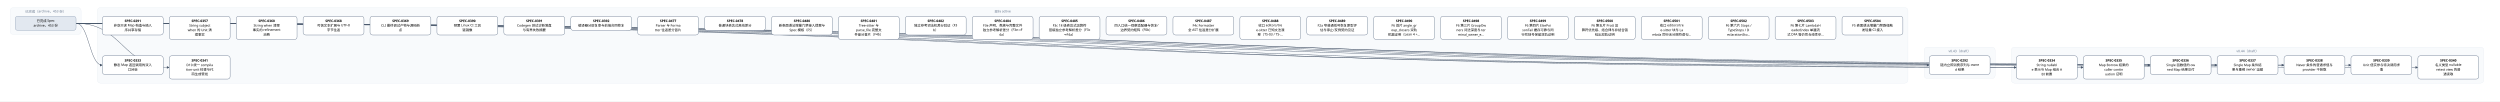
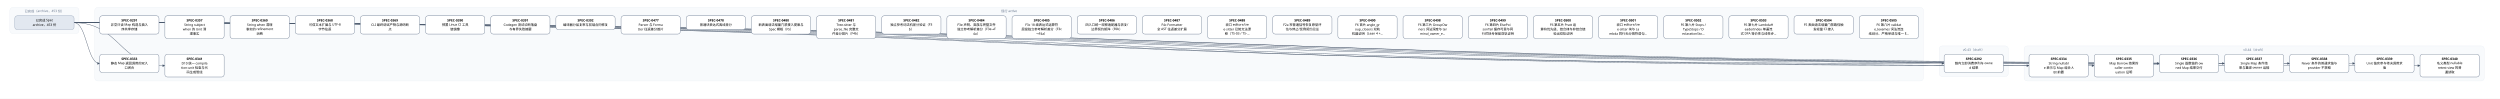
- <svg xmlns="http://www.w3.org/2000/svg" width="9864" height="400" viewBox="0 0 9864 400" font-family="PingFang SC, Microsoft YaHei, sans-serif">
+ <svg xmlns="http://www.w3.org/2000/svg" width="10128" height="400" viewBox="0 0 10128 400" font-family="PingFang SC, Microsoft YaHei, sans-serif">
  <defs>
    <marker id="arrow" viewBox="0 0 10 10" refX="9" refY="5" markerWidth="7" markerHeight="7" orient="auto-start-reverse">
      <path d="M0,0 L10,5 L0,10 z" fill="#475569" />
    </marker>
  </defs>
-   <rect width="9864" height="400" fill="#ffffff" />
+   <rect width="10128" height="400" fill="#ffffff" />
  <rect x="40" y="30" width="280" height="106" rx="12" fill="#f8fafc" stroke="#e2e8f0" />
  <text x="180" y="50" text-anchor="middle" font-size="13" fill="#64748b">已完成（archive，453 份）</text>
-   <rect x="384" y="30" width="7144" height="298" rx="12" fill="#f8fafc" stroke="#e2e8f0" />
-   <text x="3956" y="50" text-anchor="middle" font-size="13" fill="#64748b">现行 active</text>
-   <rect x="7592" y="186" width="280" height="124" rx="12" fill="#f8fafc" stroke="#e2e8f0" />
-   <text x="7732" y="206" text-anchor="middle" font-size="13" fill="#64748b">v0.43（draft）</text>
-   <rect x="7936" y="186" width="1864" height="142" rx="12" fill="#f8fafc" stroke="#e2e8f0" />
-   <text x="8868" y="206" text-anchor="middle" font-size="13" fill="#64748b">v0.44（draft）</text>
-   <path d="M 300 92 C 3956 92, 3956 257, 7612 257" fill="none" stroke="#475569" stroke-width="1.5" marker-end="url(#arrow)" />
+   <rect x="384" y="30" width="7408" height="298" rx="12" fill="#f8fafc" stroke="#e2e8f0" />
+   <text x="4088" y="50" text-anchor="middle" font-size="13" fill="#64748b">现行 active</text>
+   <rect x="7856" y="186" width="280" height="124" rx="12" fill="#f8fafc" stroke="#e2e8f0" />
+   <text x="7996" y="206" text-anchor="middle" font-size="13" fill="#64748b">v0.43（draft）</text>
+   <rect x="8200" y="186" width="1864" height="142" rx="12" fill="#f8fafc" stroke="#e2e8f0" />
+   <text x="9132" y="206" text-anchor="middle" font-size="13" fill="#64748b">v0.44（draft）</text>
+   <path d="M 300 92 C 4088 92, 4088 257, 7876 257" fill="none" stroke="#475569" stroke-width="1.5" marker-end="url(#arrow)" />
  <path d="M 300 92 C 352 92, 352 257, 404 257" fill="none" stroke="#475569" stroke-width="1.5" marker-end="url(#arrow)" />
-   <path d="M 300 92 C 4128 92, 4128 266, 7956 266" fill="none" stroke="#475569" stroke-width="1.5" marker-end="url(#arrow)" />
  <path d="M 300 92 C 4260 92, 4260 266, 8220 266" fill="none" stroke="#475569" stroke-width="1.5" marker-end="url(#arrow)" />
-   <path d="M 300 92 C 4392 92, 4392 257, 8484 257" fill="none" stroke="#475569" stroke-width="1.5" marker-end="url(#arrow)" />
+   <path d="M 300 92 C 4392 92, 4392 266, 8484 266" fill="none" stroke="#475569" stroke-width="1.5" marker-end="url(#arrow)" />
  <path d="M 300 92 C 4524 92, 4524 257, 8748 257" fill="none" stroke="#475569" stroke-width="1.5" marker-end="url(#arrow)" />
  <path d="M 300 92 C 4656 92, 4656 257, 9012 257" fill="none" stroke="#475569" stroke-width="1.5" marker-end="url(#arrow)" />
  <path d="M 300 92 C 4788 92, 4788 257, 9276 257" fill="none" stroke="#475569" stroke-width="1.5" marker-end="url(#arrow)" />
-   <path d="M 300 92 C 4920 92, 4920 266, 9540 266" fill="none" stroke="#475569" stroke-width="1.5" marker-end="url(#arrow)" />
+   <path d="M 300 92 C 4920 92, 4920 257, 9540 257" fill="none" stroke="#475569" stroke-width="1.5" marker-end="url(#arrow)" />
+   <path d="M 300 92 C 5052 92, 5052 266, 9804 266" fill="none" stroke="#475569" stroke-width="1.5" marker-end="url(#arrow)" />
  <path d="M 300 92 C 484 92, 484 266, 668 266" fill="none" stroke="#475569" stroke-width="1.5" marker-end="url(#arrow)" />
  <rect x="404" y="64" width="240" height="74" rx="10" fill="#ffffff" stroke="#64748b" stroke-width="1.5" />
  <text x="524" y="87" text-anchor="middle" font-size="13" font-weight="600">SPEC-0291</text>
  <text x="524" y="105" text-anchor="middle" font-size="13">非空只读 Map 构造与插入</text>
  <text x="524" y="123" text-anchor="middle" font-size="13">序共享存储</text>
-   <rect x="7612" y="220" width="240" height="74" rx="10" fill="#ffffff" stroke="#64748b" stroke-width="1.5" />
-   <text x="7732" y="243" text-anchor="middle" font-size="13" font-weight="600">SPEC-0292</text>
-   <text x="7732" y="261" text-anchor="middle" font-size="13">链内立即消费序列与 owne</text>
-   <text x="7732" y="279" text-anchor="middle" font-size="13">d 结果</text>
+   <rect x="7876" y="220" width="240" height="74" rx="10" fill="#ffffff" stroke="#64748b" stroke-width="1.5" />
+   <text x="7996" y="243" text-anchor="middle" font-size="13" font-weight="600">SPEC-0292</text>
+   <text x="7996" y="261" text-anchor="middle" font-size="13">链内立即消费序列与 owne</text>
+   <text x="7996" y="279" text-anchor="middle" font-size="13">d 结果</text>
  <rect x="404" y="220" width="240" height="74" rx="10" fill="#ffffff" stroke="#64748b" stroke-width="1.5" />
  <text x="524" y="243" text-anchor="middle" font-size="13" font-weight="600">SPEC-0333</text>
  <text x="524" y="261" text-anchor="middle" font-size="13">静态 Map 返回调用的双入</text>
  <text x="524" y="279" text-anchor="middle" font-size="13">口闭合</text>
-   <rect x="7956" y="220" width="240" height="92" rx="10" fill="#ffffff" stroke="#64748b" stroke-width="1.5" />
-   <text x="8076" y="243" text-anchor="middle" font-size="13" font-weight="600">SPEC-0334</text>
-   <text x="8076" y="261" text-anchor="middle" font-size="13">String nullabl</text>
-   <text x="8076" y="279" text-anchor="middle" font-size="13">e 表示与 Map 组合 A</text>
-   <text x="8076" y="297" text-anchor="middle" font-size="13">BI 前置</text>
  <rect x="8220" y="220" width="240" height="92" rx="10" fill="#ffffff" stroke="#64748b" stroke-width="1.5" />
-   <text x="8340" y="243" text-anchor="middle" font-size="13" font-weight="600">SPEC-0335</text>
-   <text x="8340" y="261" text-anchor="middle" font-size="13">Map Borrow 结果的</text>
-   <text x="8340" y="279" text-anchor="middle" font-size="13"> caller contin</text>
-   <text x="8340" y="297" text-anchor="middle" font-size="13">uation 证明</text>
-   <rect x="8484" y="220" width="240" height="74" rx="10" fill="#ffffff" stroke="#64748b" stroke-width="1.5" />
-   <text x="8604" y="243" text-anchor="middle" font-size="13" font-weight="600">SPEC-0336</text>
-   <text x="8604" y="261" text-anchor="middle" font-size="13">Single 函数值的 ow</text>
-   <text x="8604" y="279" text-anchor="middle" font-size="13">ned Map 结果交付</text>
+   <text x="8340" y="243" text-anchor="middle" font-size="13" font-weight="600">SPEC-0334</text>
+   <text x="8340" y="261" text-anchor="middle" font-size="13">String nullabl</text>
+   <text x="8340" y="279" text-anchor="middle" font-size="13">e 表示与 Map 组合 A</text>
+   <text x="8340" y="297" text-anchor="middle" font-size="13">BI 前置</text>
+   <rect x="8484" y="220" width="240" height="92" rx="10" fill="#ffffff" stroke="#64748b" stroke-width="1.5" />
+   <text x="8604" y="243" text-anchor="middle" font-size="13" font-weight="600">SPEC-0335</text>
+   <text x="8604" y="261" text-anchor="middle" font-size="13">Map Borrow 结果的</text>
+   <text x="8604" y="279" text-anchor="middle" font-size="13"> caller contin</text>
+   <text x="8604" y="297" text-anchor="middle" font-size="13">uation 证明</text>
  <rect x="8748" y="220" width="240" height="74" rx="10" fill="#ffffff" stroke="#64748b" stroke-width="1.5" />
-   <text x="8868" y="243" text-anchor="middle" font-size="13" font-weight="600">SPEC-0337</text>
-   <text x="8868" y="261" text-anchor="middle" font-size="13">Single Map 条件结</text>
-   <text x="8868" y="279" text-anchor="middle" font-size="13">果与重绑 owner 运输</text>
+   <text x="8868" y="243" text-anchor="middle" font-size="13" font-weight="600">SPEC-0336</text>
+   <text x="8868" y="261" text-anchor="middle" font-size="13">Single 函数值的 ow</text>
+   <text x="8868" y="279" text-anchor="middle" font-size="13">ned Map 结果交付</text>
  <rect x="9012" y="220" width="240" height="74" rx="10" fill="#ffffff" stroke="#64748b" stroke-width="1.5" />
-   <text x="9132" y="243" text-anchor="middle" font-size="13" font-weight="600">SPEC-0338</text>
-   <text x="9132" y="261" text-anchor="middle" font-size="13">Never 条件的普通求值与</text>
-   <text x="9132" y="279" text-anchor="middle" font-size="13"> provider 不获取</text>
+   <text x="9132" y="243" text-anchor="middle" font-size="13" font-weight="600">SPEC-0337</text>
+   <text x="9132" y="261" text-anchor="middle" font-size="13">Single Map 条件结</text>
+   <text x="9132" y="279" text-anchor="middle" font-size="13">果与重绑 owner 运输</text>
  <rect x="9276" y="220" width="240" height="74" rx="10" fill="#ffffff" stroke="#64748b" stroke-width="1.5" />
-   <text x="9396" y="243" text-anchor="middle" font-size="13" font-weight="600">SPEC-0339</text>
-   <text x="9396" y="261" text-anchor="middle" font-size="13">Unit 值实参与待决调用求</text>
-   <text x="9396" y="279" text-anchor="middle" font-size="13">值</text>
-   <rect x="9540" y="220" width="240" height="92" rx="10" fill="#ffffff" stroke="#64748b" stroke-width="1.5" />
-   <text x="9660" y="243" text-anchor="middle" font-size="13" font-weight="600">SPEC-0340</text>
-   <text x="9660" y="261" text-anchor="middle" font-size="13">名义类型 nullable </text>
-   <text x="9660" y="279" text-anchor="middle" font-size="13">retest view 的普</text>
-   <text x="9660" y="297" text-anchor="middle" font-size="13">通读取</text>
+   <text x="9396" y="243" text-anchor="middle" font-size="13" font-weight="600">SPEC-0338</text>
+   <text x="9396" y="261" text-anchor="middle" font-size="13">Never 条件的普通求值与</text>
+   <text x="9396" y="279" text-anchor="middle" font-size="13"> provider 不获取</text>
+   <rect x="9540" y="220" width="240" height="74" rx="10" fill="#ffffff" stroke="#64748b" stroke-width="1.5" />
+   <text x="9660" y="243" text-anchor="middle" font-size="13" font-weight="600">SPEC-0339</text>
+   <text x="9660" y="261" text-anchor="middle" font-size="13">Unit 值实参与待决调用求</text>
+   <text x="9660" y="279" text-anchor="middle" font-size="13">值</text>
+   <rect x="9804" y="220" width="240" height="92" rx="10" fill="#ffffff" stroke="#64748b" stroke-width="1.5" />
+   <text x="9924" y="243" text-anchor="middle" font-size="13" font-weight="600">SPEC-0340</text>
+   <text x="9924" y="261" text-anchor="middle" font-size="13">名义类型 nullable </text>
+   <text x="9924" y="279" text-anchor="middle" font-size="13">retest view 的普</text>
+   <text x="9924" y="297" text-anchor="middle" font-size="13">通读取</text>
  <rect x="668" y="220" width="240" height="92" rx="10" fill="#ffffff" stroke="#64748b" stroke-width="1.5" />
  <text x="788" y="243" text-anchor="middle" font-size="13" font-weight="600">SPEC-0341</text>
  <text x="788" y="261" text-anchor="middle" font-size="13">D10 统一 compila</text>
  <text x="788" y="279" text-anchor="middle" font-size="13">tion-unit 检查与代</text>
  <text x="788" y="297" text-anchor="middle" font-size="13">码生成管线</text>
  <rect x="668" y="64" width="240" height="92" rx="10" fill="#ffffff" stroke="#64748b" stroke-width="1.5" />
  <text x="788" y="87" text-anchor="middle" font-size="13" font-weight="600">SPEC-0357</text>
  <text x="788" y="105" text-anchor="middle" font-size="13">String subject</text>
  <text x="788" y="123" text-anchor="middle" font-size="13"> when 的 Unit 清</text>
  <text x="788" y="141" text-anchor="middle" font-size="13">理事实</text>
  <rect x="932" y="64" width="240" height="92" rx="10" fill="#ffffff" stroke="#64748b" stroke-width="1.5" />
  <text x="1052" y="87" text-anchor="middle" font-size="13" font-weight="600">SPEC-0360</text>
  <text x="1052" y="105" text-anchor="middle" font-size="13">String when 清理</text>
  <text x="1052" y="123" text-anchor="middle" font-size="13">事实的 refinement</text>
  <text x="1052" y="141" text-anchor="middle" font-size="13"> 消费</text>
  <rect x="1196" y="64" width="240" height="74" rx="10" fill="#ffffff" stroke="#64748b" stroke-width="1.5" />
  <text x="1316" y="87" text-anchor="middle" font-size="13" font-weight="600">SPEC-0368</text>
  <text x="1316" y="105" text-anchor="middle" font-size="13">可信文本扩展与 UTF-8 </text>
  <text x="1316" y="123" text-anchor="middle" font-size="13">字节往返</text>
  <rect x="1460" y="64" width="240" height="74" rx="10" fill="#ffffff" stroke="#64748b" stroke-width="1.5" />
  <text x="1580" y="87" text-anchor="middle" font-size="13" font-weight="600">SPEC-0369</text>
  <text x="1580" y="105" text-anchor="middle" font-size="13">CLI 最终调试产物与源码断</text>
  <text x="1580" y="123" text-anchor="middle" font-size="13">点</text>
  <rect x="1724" y="64" width="240" height="74" rx="10" fill="#ffffff" stroke="#64748b" stroke-width="1.5" />
  <text x="1844" y="87" text-anchor="middle" font-size="13" font-weight="600">SPEC-0390</text>
  <text x="1844" y="105" text-anchor="middle" font-size="13">预置 Linux CI 工具</text>
  <text x="1844" y="123" text-anchor="middle" font-size="13">链镜像</text>
  <rect x="1988" y="64" width="240" height="74" rx="10" fill="#ffffff" stroke="#64748b" stroke-width="1.5" />
  <text x="2108" y="87" text-anchor="middle" font-size="13" font-weight="600">SPEC-0391</text>
  <text x="2108" y="105" text-anchor="middle" font-size="13">Codegen 测试诊断落盘</text>
  <text x="2108" y="123" text-anchor="middle" font-size="13">与有界失败摘要</text>
  <rect x="2252" y="64" width="240" height="56" rx="10" fill="#ffffff" stroke="#64748b" stroke-width="1.5" />
  <text x="2372" y="87" text-anchor="middle" font-size="13" font-weight="600">SPEC-0392</text>
  <text x="2372" y="105" text-anchor="middle" font-size="13">编译器分层复审与前端合同修复</text>
  <rect x="2516" y="64" width="240" height="74" rx="10" fill="#ffffff" stroke="#64748b" stroke-width="1.5" />
  <text x="2636" y="87" text-anchor="middle" font-size="13" font-weight="600">SPEC-0477</text>
  <text x="2636" y="105" text-anchor="middle" font-size="13">Parser 与 Forma</text>
  <text x="2636" y="123" text-anchor="middle" font-size="13">tter 往返差分首片</text>
  <rect x="2780" y="64" width="240" height="56" rx="10" fill="#ffffff" stroke="#64748b" stroke-width="1.5" />
  <text x="2900" y="87" text-anchor="middle" font-size="13" font-weight="600">SPEC-0478</text>
  <text x="2900" y="105" text-anchor="middle" font-size="13">普通块表达式离线差分</text>
  <rect x="3044" y="64" width="240" height="74" rx="10" fill="#ffffff" stroke="#64748b" stroke-width="1.5" />
  <text x="3164" y="87" text-anchor="middle" font-size="13" font-weight="600">SPEC-0480</text>
  <text x="3164" y="105" text-anchor="middle" font-size="13">新表面语法增量门禁接入提案与</text>
  <text x="3164" y="123" text-anchor="middle" font-size="13"> Spec 模板（F5）</text>
  <rect x="3308" y="64" width="240" height="92" rx="10" fill="#ffffff" stroke="#64748b" stroke-width="1.5" />
  <text x="3428" y="87" text-anchor="middle" font-size="13" font-weight="600">SPEC-0481</text>
  <text x="3428" y="105" text-anchor="middle" font-size="13">Tree-sitter 与 </text>
  <text x="3428" y="123" text-anchor="middle" font-size="13">parse_file 完整文</text>
  <text x="3428" y="141" text-anchor="middle" font-size="13">件差分首片（F4b）</text>
  <rect x="3572" y="64" width="240" height="74" rx="10" fill="#ffffff" stroke="#64748b" stroke-width="1.5" />
  <text x="3692" y="87" text-anchor="middle" font-size="13" font-weight="600">SPEC-0482</text>
  <text x="3692" y="105" text-anchor="middle" font-size="13">独立参考词法机差分验证（F3</text>
  <text x="3692" y="123" text-anchor="middle" font-size="13">b）</text>
  <rect x="3836" y="64" width="240" height="92" rx="10" fill="#ffffff" stroke="#64748b" stroke-width="1.5" />
  <text x="3956" y="87" text-anchor="middle" font-size="13" font-weight="600">SPEC-0484</text>
  <text x="3956" y="105" text-anchor="middle" font-size="13">F3e 声明、类族与完整文件</text>
  <text x="3956" y="123" text-anchor="middle" font-size="13">独立参考解析差分（F3e→F</text>
  <text x="3956" y="141" text-anchor="middle" font-size="13">4a）</text>
  <rect x="4100" y="64" width="240" height="92" rx="10" fill="#ffffff" stroke="#64748b" stroke-width="1.5" />
  <text x="4220" y="87" text-anchor="middle" font-size="13" font-weight="600">SPEC-0485</text>
  <text x="4220" y="105" text-anchor="middle" font-size="13">F3c 18 级表达式运算符</text>
  <text x="4220" y="123" text-anchor="middle" font-size="13">层级独立参考解析差分（F3c</text>
  <text x="4220" y="141" text-anchor="middle" font-size="13">→F4a）</text>
  <rect x="4364" y="64" width="240" height="74" rx="10" fill="#ffffff" stroke="#64748b" stroke-width="1.5" />
  <text x="4484" y="87" text-anchor="middle" font-size="13" font-weight="600">SPEC-0486</text>
  <text x="4484" y="105" text-anchor="middle" font-size="13">四入口统一观察适配器与恢复/</text>
  <text x="4484" y="123" text-anchor="middle" font-size="13">边界契约矩阵（F0b）</text>
  <rect x="4628" y="64" width="240" height="74" rx="10" fill="#ffffff" stroke="#64748b" stroke-width="1.5" />
  <text x="4748" y="87" text-anchor="middle" font-size="13" font-weight="600">SPEC-0487</text>
  <text x="4748" y="105" text-anchor="middle" font-size="13">F4c Formatter </text>
  <text x="4748" y="123" text-anchor="middle" font-size="13">全 AST 往返差分扩展</text>
  <rect x="4892" y="64" width="240" height="92" rx="10" fill="#ffffff" stroke="#64748b" stroke-width="1.5" />
  <text x="5012" y="87" text-anchor="middle" font-size="13" font-weight="600">SPEC-0488</text>
  <text x="5012" y="105" text-anchor="middle" font-size="13">收口 editors/tre</text>
  <text x="5012" y="123" text-anchor="middle" font-size="13">e-sitter 已知文法漂</text>
  <text x="5012" y="141" text-anchor="middle" font-size="13">移（TS-03 / TS-…</text>
  <rect x="5156" y="64" width="240" height="74" rx="10" fill="#ffffff" stroke="#64748b" stroke-width="1.5" />
  <text x="5276" y="87" text-anchor="middle" font-size="13" font-weight="600">SPEC-0489</text>
  <text x="5276" y="105" text-anchor="middle" font-size="13">F2a 窄普通括号恢复原型评</text>
  <text x="5276" y="123" text-anchor="middle" font-size="13">估与停止/反例契约见证</text>
  <rect x="5420" y="64" width="240" height="92" rx="10" fill="#ffffff" stroke="#64748b" stroke-width="1.5" />
  <text x="5540" y="87" text-anchor="middle" font-size="13" font-weight="600">SPEC-0490</text>
  <text x="5540" y="105" text-anchor="middle" font-size="13">F6 首片 angle_gr</text>
  <text x="5540" y="123" text-anchor="middle" font-size="13">oup_closers 双轨</text>
  <text x="5540" y="141" text-anchor="middle" font-size="13">机器证明（Lean 4 +…</text>
  <rect x="5684" y="64" width="240" height="92" rx="10" fill="#ffffff" stroke="#64748b" stroke-width="1.5" />
  <text x="5804" y="87" text-anchor="middle" font-size="13" font-weight="600">SPEC-0498</text>
  <text x="5804" y="105" text-anchor="middle" font-size="13">F6 第三片 GroupOw</text>
  <text x="5804" y="123" text-anchor="middle" font-size="13">ners 词法深度与 ter</text>
  <text x="5804" y="141" text-anchor="middle" font-size="13">minal_owner_e…</text>
  <rect x="5948" y="64" width="240" height="92" rx="10" fill="#ffffff" stroke="#64748b" stroke-width="1.5" />
  <text x="6068" y="87" text-anchor="middle" font-size="13" font-weight="600">SPEC-0499</text>
  <text x="6068" y="105" text-anchor="middle" font-size="13">F6 第四片 ElsePoi</text>
  <text x="6068" y="123" text-anchor="middle" font-size="13">sonTail 缓存可靠与同</text>
  <text x="6068" y="141" text-anchor="middle" font-size="13">行花括号保留双轨证明</text>
  <rect x="6212" y="64" width="240" height="92" rx="10" fill="#ffffff" stroke="#64748b" stroke-width="1.5" />
  <text x="6332" y="87" text-anchor="middle" font-size="13" font-weight="600">SPEC-0500</text>
  <text x="6332" y="105" text-anchor="middle" font-size="13">F6 第五片 Pratt 运</text>
  <text x="6332" y="123" text-anchor="middle" font-size="13">算符优先级、结合律与非结合链</text>
  <text x="6332" y="141" text-anchor="middle" font-size="13">检出双轨证明</text>
  <rect x="6476" y="64" width="240" height="92" rx="10" fill="#ffffff" stroke="#64748b" stroke-width="1.5" />
  <text x="6596" y="87" text-anchor="middle" font-size="13" font-weight="600">SPEC-0501</text>
  <text x="6596" y="105" text-anchor="middle" font-size="13">收口 editors/tre</text>
  <text x="6596" y="123" text-anchor="middle" font-size="13">e-sitter 块与 La</text>
  <text x="6596" y="141" text-anchor="middle" font-size="13">mbda 同行无分隔符语句…</text>
  <rect x="6740" y="64" width="240" height="92" rx="10" fill="#ffffff" stroke="#64748b" stroke-width="1.5" />
  <text x="6860" y="87" text-anchor="middle" font-size="13" font-weight="600">SPEC-0502</text>
  <text x="6860" y="105" text-anchor="middle" font-size="13">F6 第六片 Stops /</text>
  <text x="6860" y="123" text-anchor="middle" font-size="13"> TypeStops / D</text>
  <text x="6860" y="141" text-anchor="middle" font-size="13">eclarationSto…</text>
  <rect x="7004" y="64" width="240" height="92" rx="10" fill="#ffffff" stroke="#64748b" stroke-width="1.5" />
  <text x="7124" y="87" text-anchor="middle" font-size="13" font-weight="600">SPEC-0503</text>
  <text x="7124" y="105" text-anchor="middle" font-size="13">F6 第七片 LambdaH</text>
  <text x="7124" y="123" text-anchor="middle" font-size="13">eaderIndex 单遍流</text>
  <text x="7124" y="141" text-anchor="middle" font-size="13">式 DFA 等价性与线性步…</text>
  <rect x="7268" y="64" width="240" height="74" rx="10" fill="#ffffff" stroke="#64748b" stroke-width="1.5" />
  <text x="7388" y="87" text-anchor="middle" font-size="13" font-weight="600">SPEC-0504</text>
  <text x="7388" y="105" text-anchor="middle" font-size="13">F5 表面语法增量门禁路径触</text>
  <text x="7388" y="123" text-anchor="middle" font-size="13">发轻量 CI 接入</text>
+   <rect x="7532" y="64" width="240" height="92" rx="10" fill="#ffffff" stroke="#64748b" stroke-width="1.5" />
+   <text x="7652" y="87" text-anchor="middle" font-size="13" font-weight="600">SPEC-0505</text>
+   <text x="7652" y="105" text-anchor="middle" font-size="13">F6 第八片 validat</text>
+   <text x="7652" y="123" text-anchor="middle" font-size="13">e_lexemes 词法流连</text>
+   <text x="7652" y="141" text-anchor="middle" font-size="13">续划分、严格单调与唯一 E…</text>
  <rect x="60" y="64" width="240" height="56" rx="10" fill="#e2e8f0" stroke="#94a3b8" stroke-width="1.5" />
  <text x="180" y="87" text-anchor="middle" font-size="13">已完成 Spec</text>
  <text x="180" y="105" text-anchor="middle" font-size="13">archive，453 份</text>
</svg>
